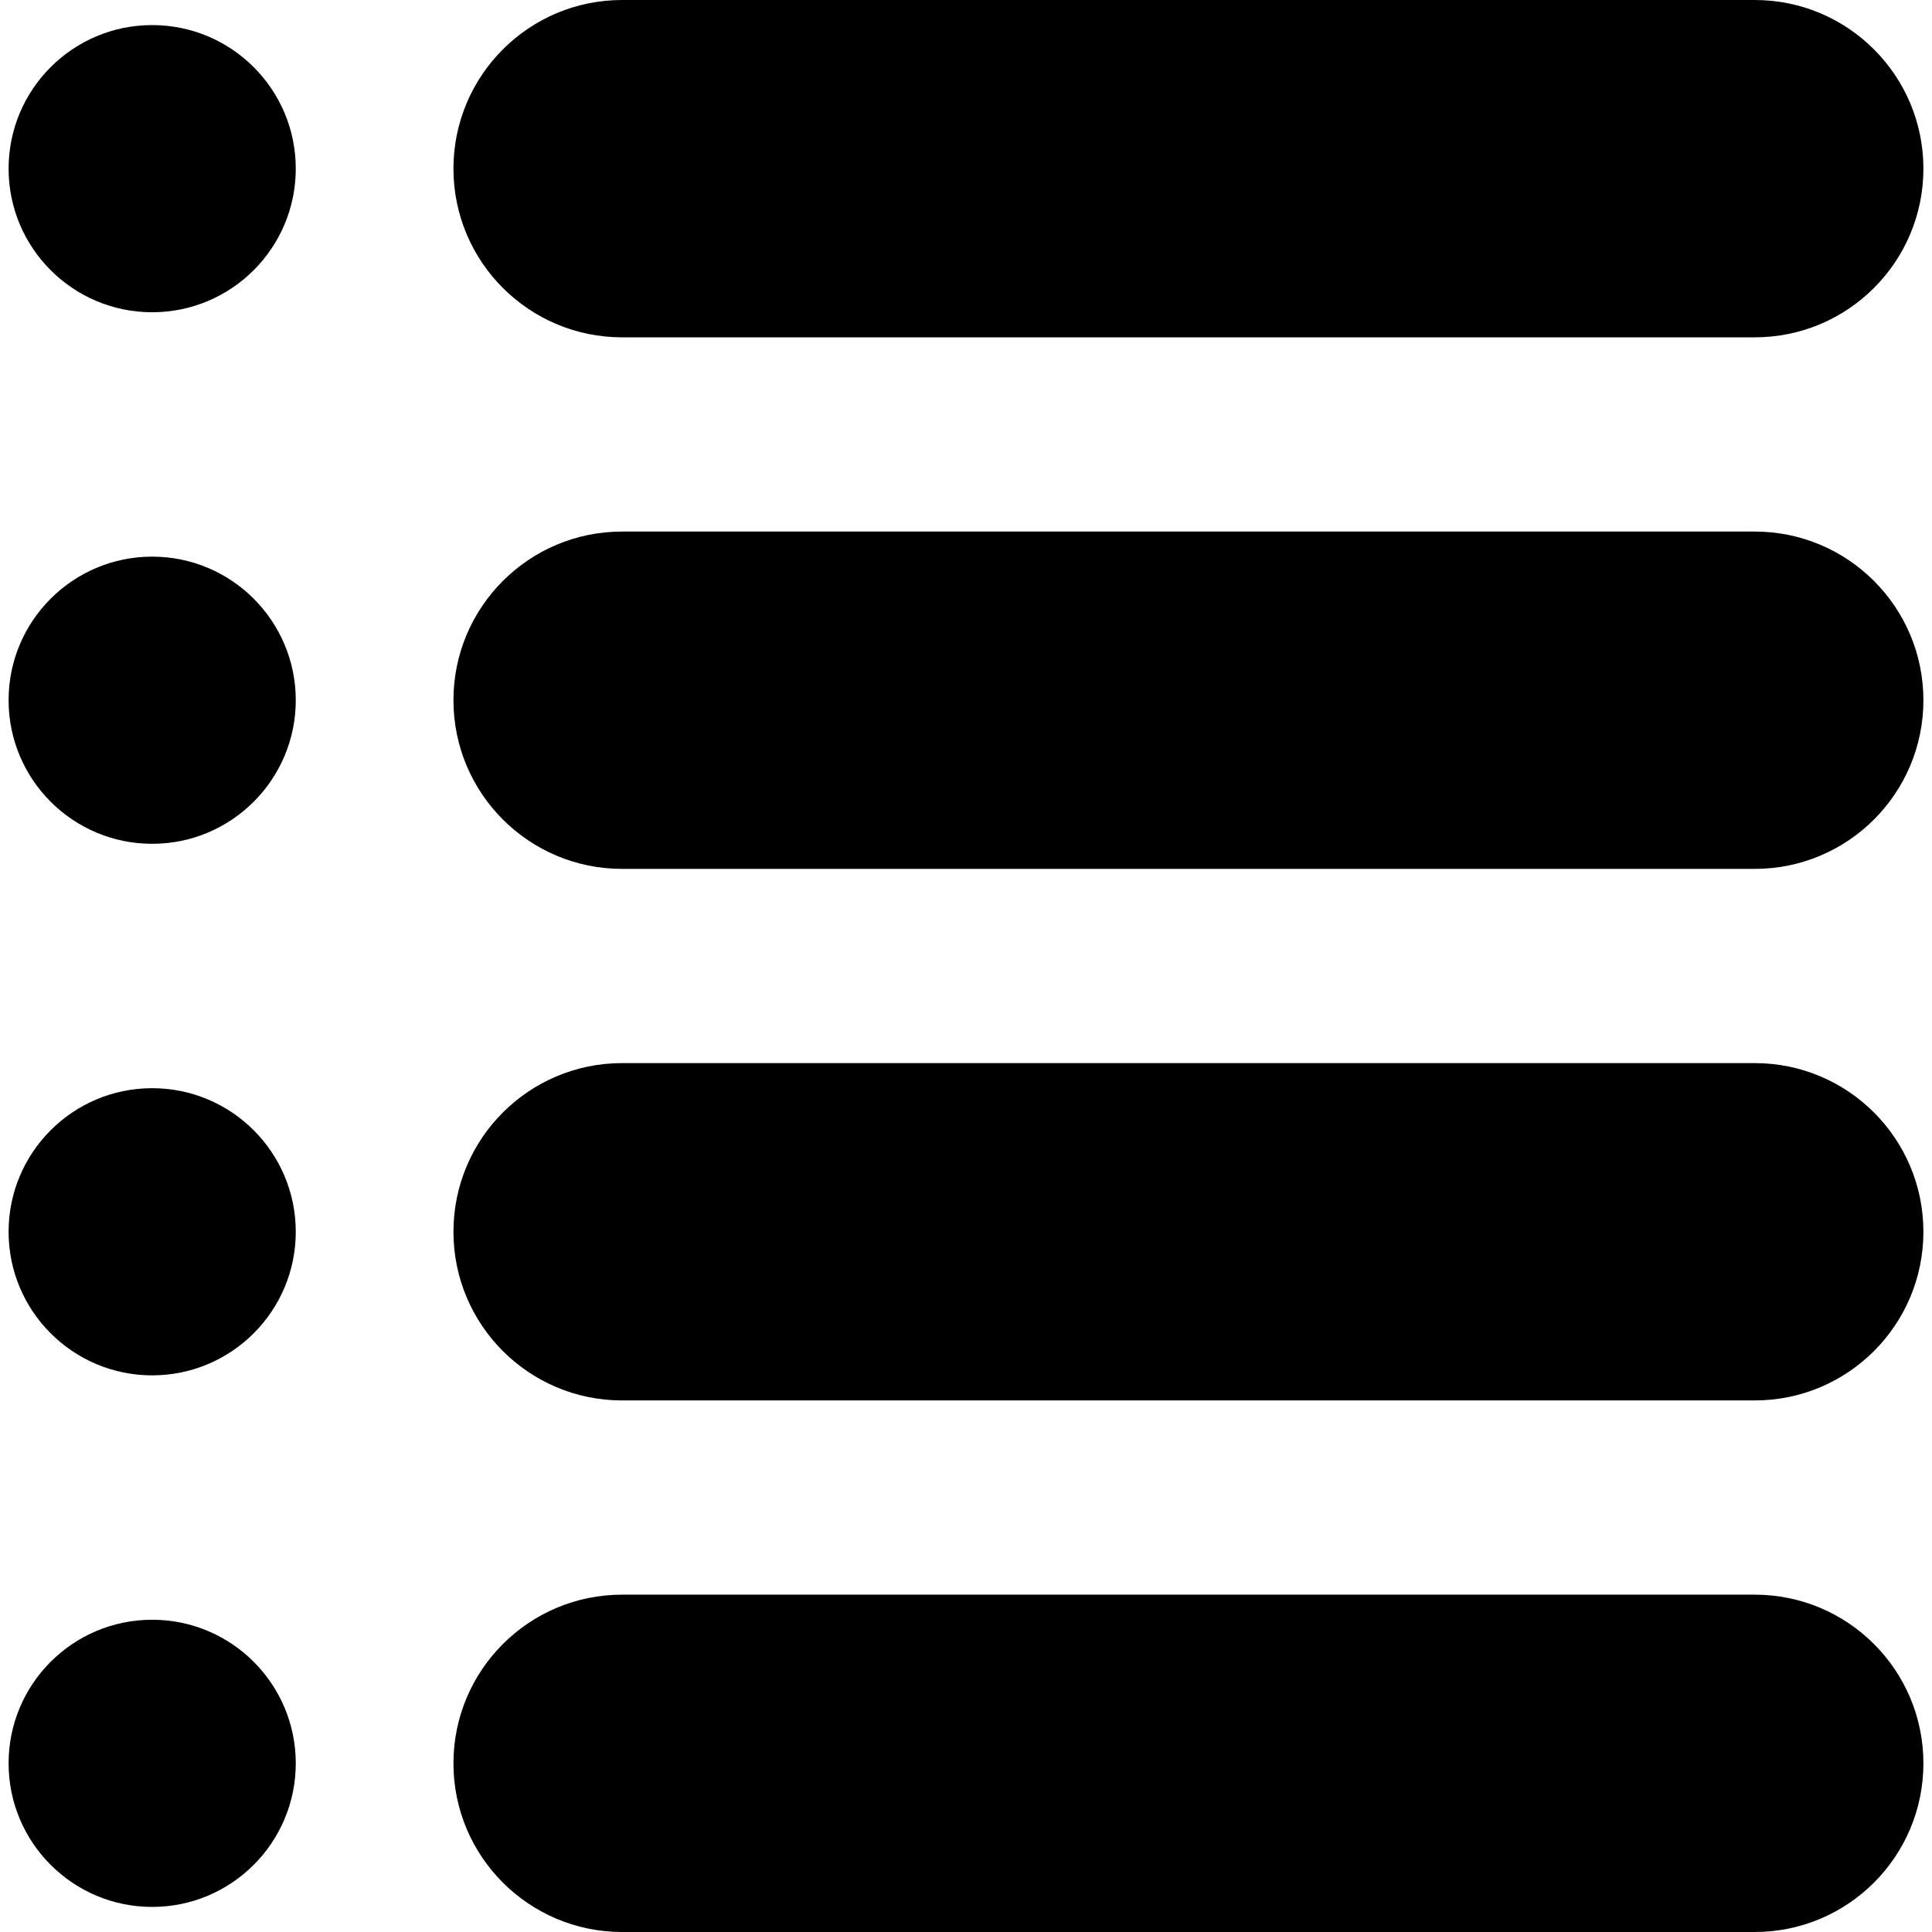
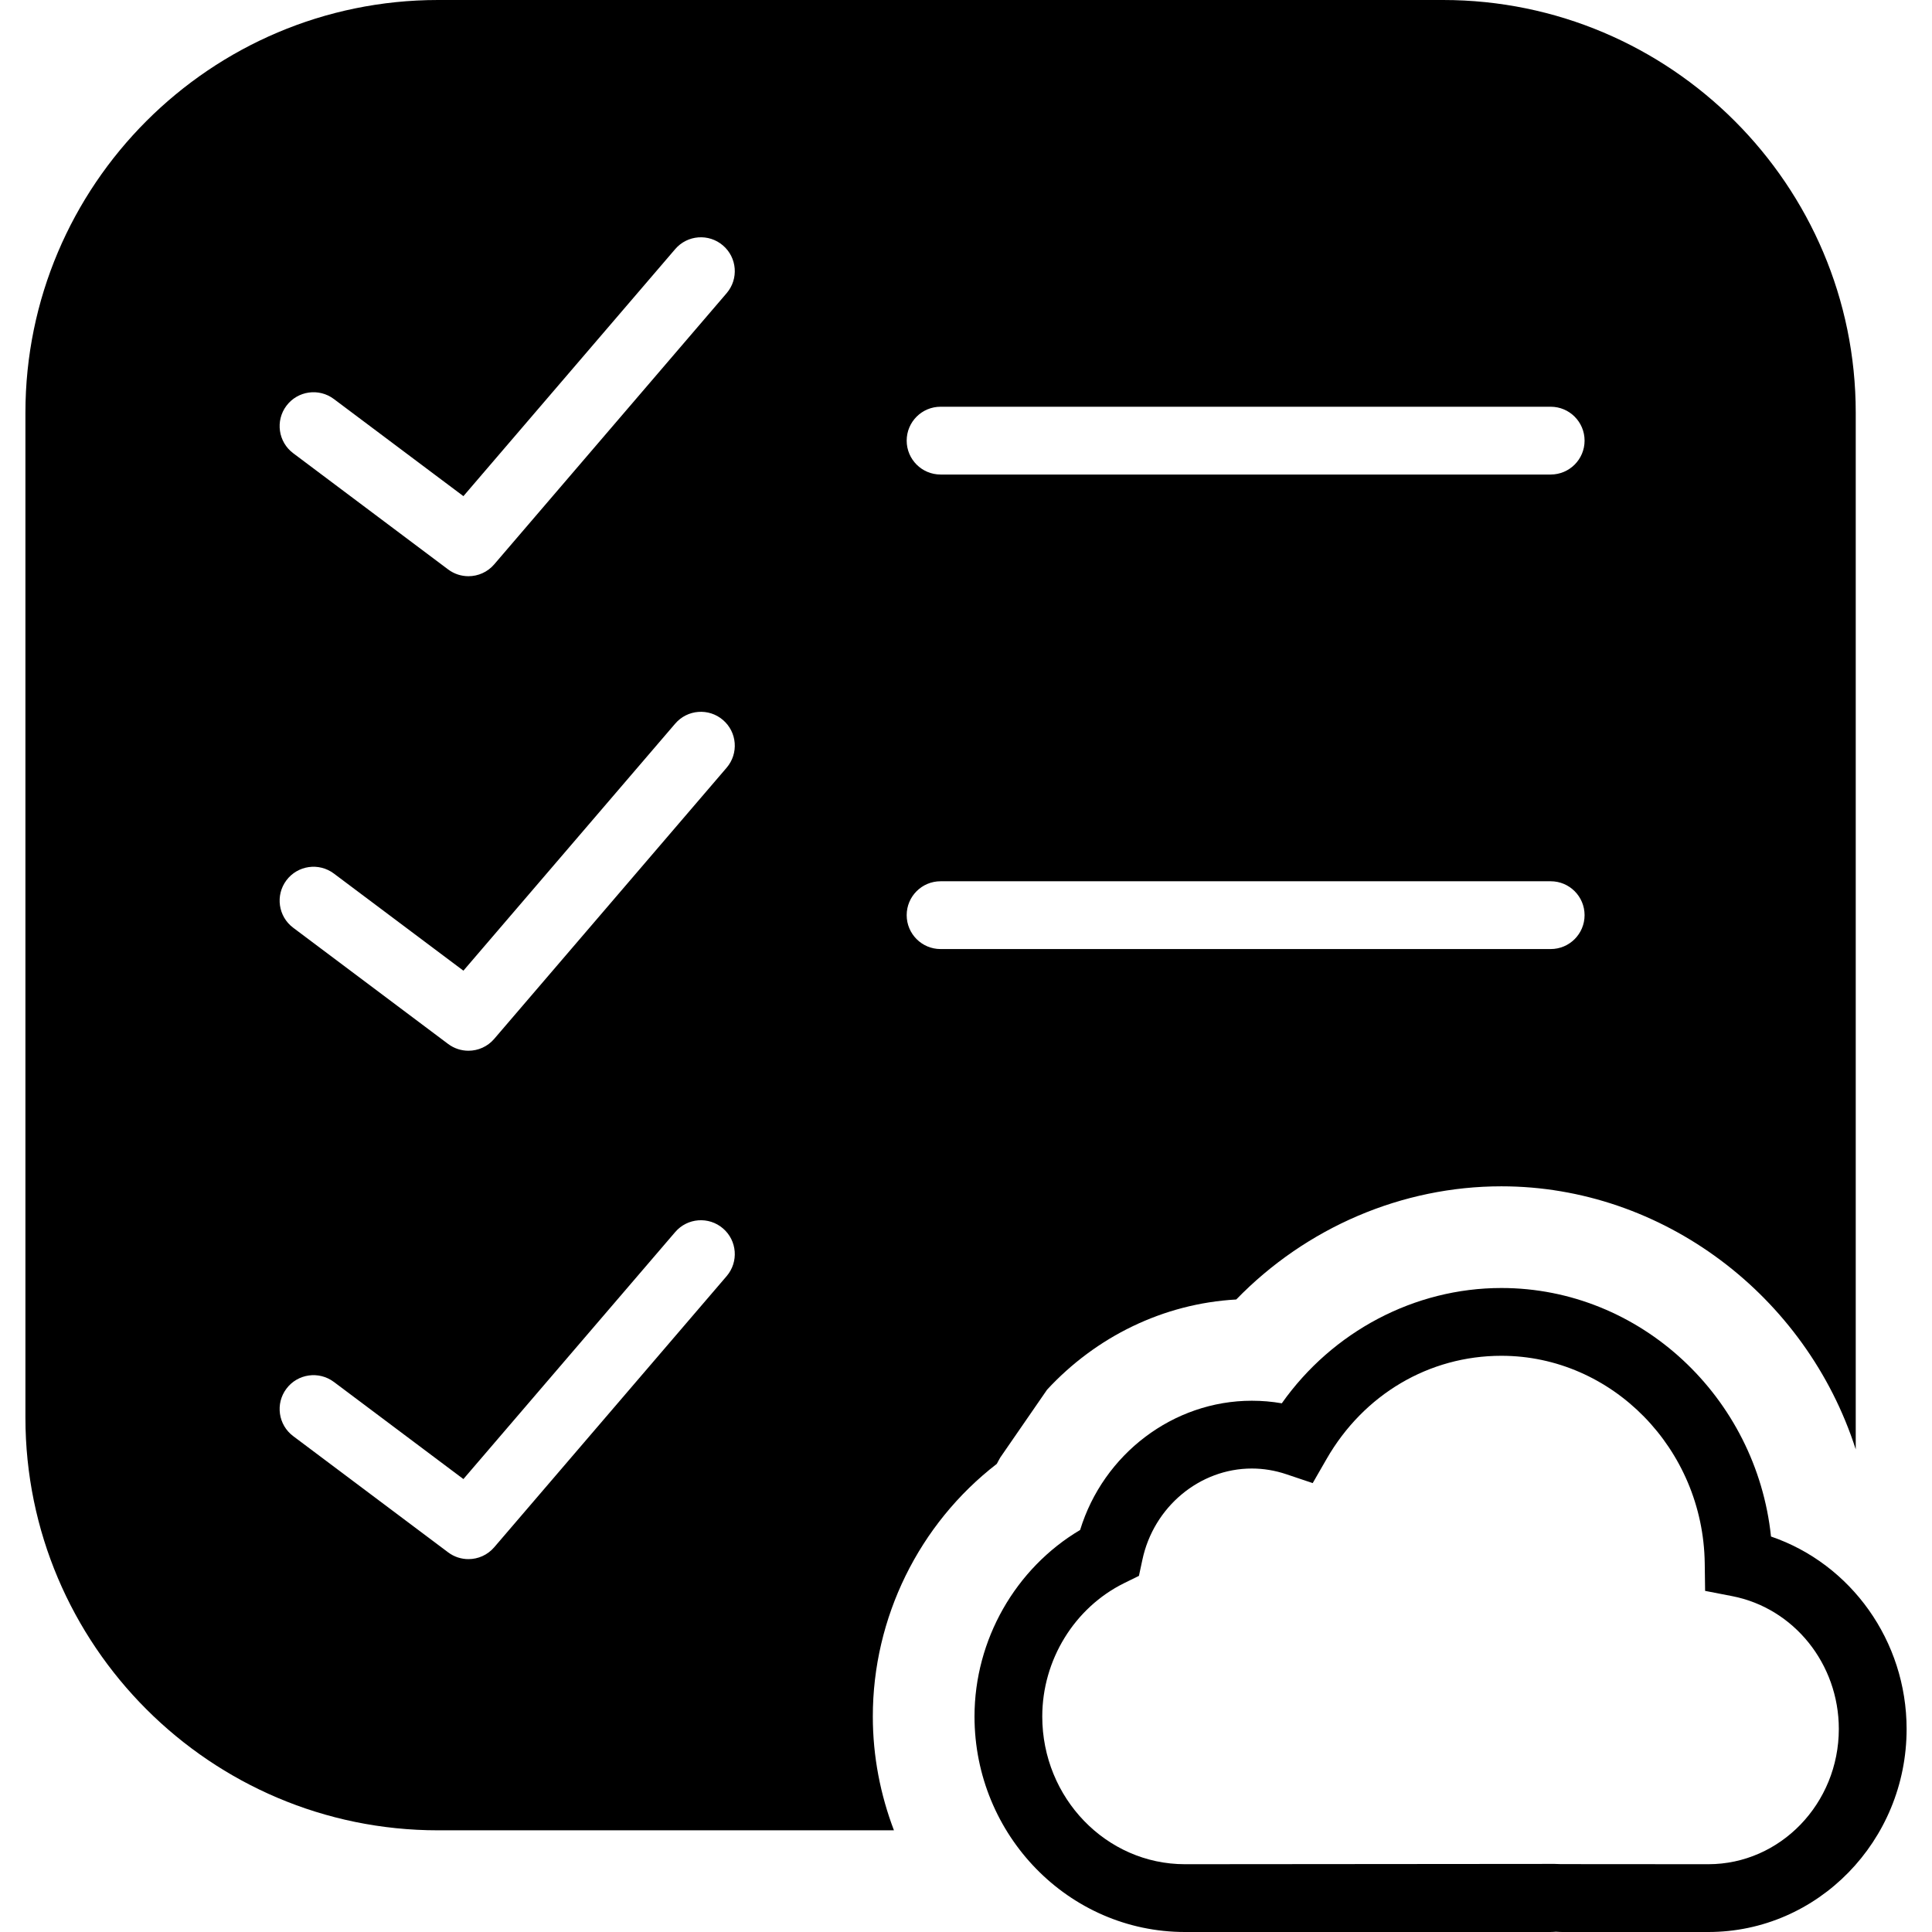
- <svg xmlns="http://www.w3.org/2000/svg" version="1.1" id="Capa_1" x="0px" y="0px" viewBox="0 0 458.18 458.18" style="enable-background:new 0 0 458.18 458.18;" xml:space="preserve">
+ <svg xmlns="http://www.w3.org/2000/svg" version="1.1" id="Capa_1" x="0px" y="0px" viewBox="0 0 57 57" style="enable-background:new 0 0 57 57;" xml:space="preserve">
  <g>
-     <path d="M36.09,5.948c-18.803,0-34.052,15.248-34.052,34.051c0,18.803,15.249,34.052,34.052,34.052   c18.803,0,34.052-15.25,34.052-34.052C70.142,21.196,54.893,5.948,36.09,5.948z" />
-     <path d="M147.537,80h268.604c22.092,0,40-17.908,40-40s-17.908-40-40-40H147.537c-22.092,0-40,17.908-40,40S125.445,80,147.537,80z   " />
-     <path d="M36.09,132.008c-18.803,0-34.052,15.248-34.052,34.051s15.249,34.052,34.052,34.052c18.803,0,34.052-15.249,34.052-34.052   S54.893,132.008,36.09,132.008z" />
-     <path d="M416.142,126.06H147.537c-22.092,0-40,17.908-40,40s17.908,40,40,40h268.604c22.092,0,40-17.908,40-40   S438.233,126.06,416.142,126.06z" />
-     <path d="M36.09,258.068c-18.803,0-34.052,15.248-34.052,34.051c0,18.803,15.249,34.052,34.052,34.052   c18.803,0,34.052-15.249,34.052-34.052C70.142,273.316,54.893,258.068,36.09,258.068z" />
-     <path d="M416.142,252.119H147.537c-22.092,0-40,17.908-40,40s17.908,40,40,40h268.604c22.092,0,40-17.908,40-40   S438.233,252.119,416.142,252.119z" />
-     <path d="M36.09,384.128c-18.803,0-34.052,15.248-34.052,34.051s15.249,34.053,34.052,34.053c18.803,0,34.052-15.25,34.052-34.053   S54.893,384.128,36.09,384.128z" />
-     <path d="M416.142,378.18H147.537c-22.092,0-40,17.908-40,40s17.908,40,40,40h268.604c22.092,0,40-17.908,40-40   S438.233,378.18,416.142,378.18z" />
+     <path d="M52.25,45.332C51.82,41.225,48.397,38,44.296,38c-2.565,0-4.984,1.286-6.479,3.402c-0.292-0.051-0.588-0.076-0.884-0.076   c-2.32,0-4.381,1.577-5.066,3.813c-1.907,1.131-3.116,3.241-3.116,5.503c0,3.506,2.785,6.358,6.208,6.358h10.774   c0.063,0,0.124-0.004,0.172-0.008C45.966,56.996,46.028,57,46.092,57h4.31c3.225,0,5.849-2.687,5.849-5.989   C56.25,48.411,54.608,46.138,52.25,45.332z M50.401,55l-4.352-0.003l-0.186-0.006L34.958,55c-2.32,0-4.208-1.955-4.208-4.358   c0-1.666,0.948-3.21,2.417-3.935l0.435-0.214l0.102-0.475c0.331-1.56,1.689-2.692,3.229-2.692c0.344,0,0.687,0.057,1.019,0.169   l0.777,0.261l0.409-0.711C40.233,41.139,42.161,40,44.296,40c3.265,0,5.955,2.747,5.999,6.123l0.011,0.813l0.799,0.155   c1.822,0.354,3.146,2.002,3.146,3.919C54.25,53.21,52.523,55,50.401,55z" />
+     <path d="M29.408,43.189c0.031-0.066,0.072-0.125,0.104-0.189l1.38-2c1.442-1.559,3.423-2.54,5.581-2.661   C38.539,36.212,41.366,35,44.296,35c4.749,0,8.993,3.212,10.454,7.761V12.176C54.75,5.462,49.288,0,42.574,0H12.926   C6.212,0,0.75,5.462,0.75,12.176v29.648C0.75,48.538,6.212,54,12.926,54h13.448c-0.397-1.044-0.623-2.174-0.623-3.358   C25.75,47.729,27.112,44.963,29.408,43.189z M21.438,37.65l-6.857,7.999c-0.197,0.23-0.477,0.35-0.76,0.35   c-0.209,0-0.42-0.065-0.6-0.2L8.65,42.37c-0.442-0.331-0.531-0.958-0.2-1.399c0.332-0.442,0.958-0.53,1.4-0.2l3.822,2.866   l6.248-7.287c0.359-0.42,0.992-0.468,1.41-0.108C21.749,36.601,21.797,37.231,21.438,37.65z M21.438,22.65l-6.857,8   c-0.197,0.23-0.477,0.35-0.76,0.35c-0.209,0-0.42-0.065-0.6-0.2L8.65,27.371c-0.442-0.331-0.531-0.958-0.2-1.399   c0.332-0.442,0.958-0.531,1.4-0.2l3.822,2.866l6.248-7.288c0.359-0.42,0.992-0.468,1.41-0.108   C21.749,21.601,21.797,22.231,21.438,22.65z M21.438,8.65l-6.857,8c-0.197,0.23-0.477,0.35-0.76,0.35c-0.209,0-0.42-0.065-0.6-0.2   L8.65,13.371c-0.442-0.331-0.531-0.958-0.2-1.399c0.332-0.442,0.958-0.531,1.4-0.2l3.822,2.866l6.248-7.288   c0.359-0.42,0.992-0.468,1.41-0.108C21.749,7.601,21.797,8.231,21.438,8.65z M27.75,12h18c0.552,0,1,0.447,1,1s-0.448,1-1,1h-18   c-0.552,0-1-0.447-1-1S27.198,12,27.75,12z M26.75,27c0-0.553,0.448-1,1-1h18c0.552,0,1,0.447,1,1s-0.448,1-1,1h-18   C27.198,28,26.75,27.553,26.75,27z" />
  </g>
-   <g />
-   <g />
-   <g />
-   <g />
-   <g />
-   <g />
-   <g />
-   <g />
-   <g />
-   <g />
-   <g />
-   <g />
-   <g />
-   <g />
-   <g />
+   <g>
+ </g>
+   <g>
+ </g>
+   <g>
+ </g>
+   <g>
+ </g>
+   <g>
+ </g>
+   <g>
+ </g>
+   <g>
+ </g>
+   <g>
+ </g>
+   <g>
+ </g>
+   <g>
+ </g>
+   <g>
+ </g>
+   <g>
+ </g>
+   <g>
+ </g>
+   <g>
+ </g>
+   <g>
+ </g>
</svg>
